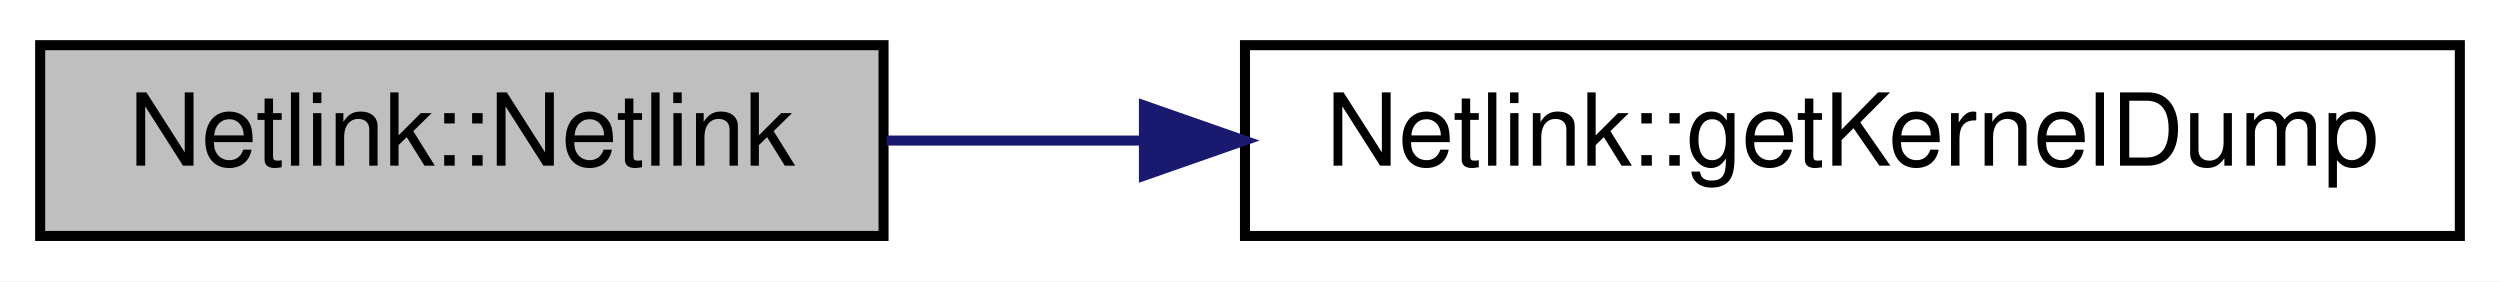
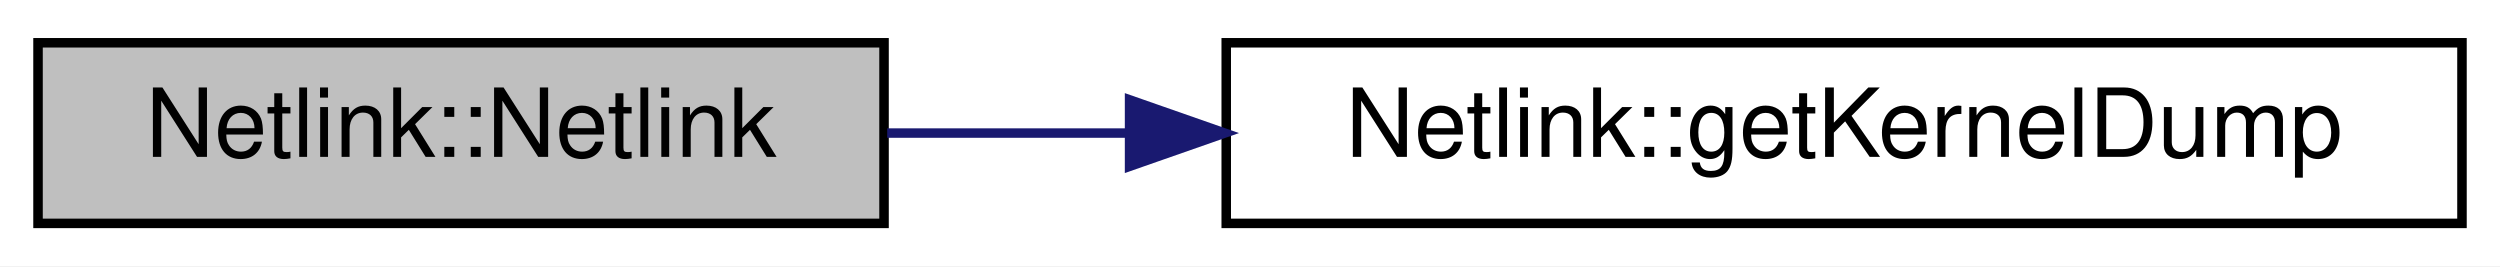
- <svg xmlns="http://www.w3.org/2000/svg" xmlns:xlink="http://www.w3.org/1999/xlink" width="249pt" height="28pt" viewBox="0.00 0.00 249.00 28.00">
+ <svg xmlns="http://www.w3.org/2000/svg" xmlns:xlink="http://www.w3.org/1999/xlink" width="263pt" height="28pt" viewBox="0.00 0.00 263.00 28.00">
  <g id="graph0" class="graph" transform="scale(1 1) rotate(0) translate(4 24)">
-     <polygon fill="white" stroke="none" points="-4,4 -4,-24 245,-24 245,4 -4,4" />
+     <polygon fill="white" stroke="none" points="-4,4 -4,-24 259,-24 259,4 -4,4" />
    <g id="node1" class="node">
-       <polygon fill="#bfbfbf" stroke="black" points="0,-0.5 0,-19.5 84,-19.5 84,-0.5 0,-0.5" />
-       <text text-anchor="middle" x="42" y="-7.5" font-family="Helvetica,sans-Serif" font-size="10.00">Netlink::Netlink</text>
+       <polygon fill="#bfbfbf" stroke="black" points="0,-0.5 0,-19.5 89,-19.5 89,-0.5 0,-0.5" />
+       <text text-anchor="middle" x="44.5" y="-7.5" font-family="Helvetica,sans-Serif" font-size="10.00">Netlink::Netlink</text>
    </g>
    <g id="node2" class="node">
      <g id="a_node2">
        <a xlink:href="class_netlink.html#a1764702f3ed67ae491696c7632dea0cd" target="_top" xlink:title="get a dump of all links, addresses and routes from the kernel. ">
-           <polygon fill="white" stroke="black" points="120,-0.5 120,-19.5 241,-19.5 241,-0.5 120,-0.5" />
-           <text text-anchor="middle" x="180.5" y="-7.5" font-family="Helvetica,sans-Serif" font-size="10.00">Netlink::getKernelDump</text>
+           <polygon fill="white" stroke="black" points="125,-0.5 125,-19.5 255,-19.5 255,-0.5 125,-0.5" />
+           <text text-anchor="middle" x="190" y="-7.5" font-family="Helvetica,sans-Serif" font-size="10.00">Netlink::getKernelDump</text>
        </a>
      </g>
    </g>
    <g id="edge1" class="edge">
-       <path fill="none" stroke="midnightblue" d="M84.325,-10C92.39,-10 101.052,-10 109.747,-10" />
-       <polygon fill="midnightblue" stroke="midnightblue" points="109.936,-13.5 119.935,-10 109.935,-6.5 109.936,-13.5" />
+       <path fill="none" stroke="midnightblue" d="M89.335,-10C97.391,-10 106.005,-10 114.668,-10" />
+       <polygon fill="midnightblue" stroke="midnightblue" points="114.831,-13.5 124.831,-10 114.831,-6.5 114.831,-13.5" />
    </g>
  </g>
</svg>
